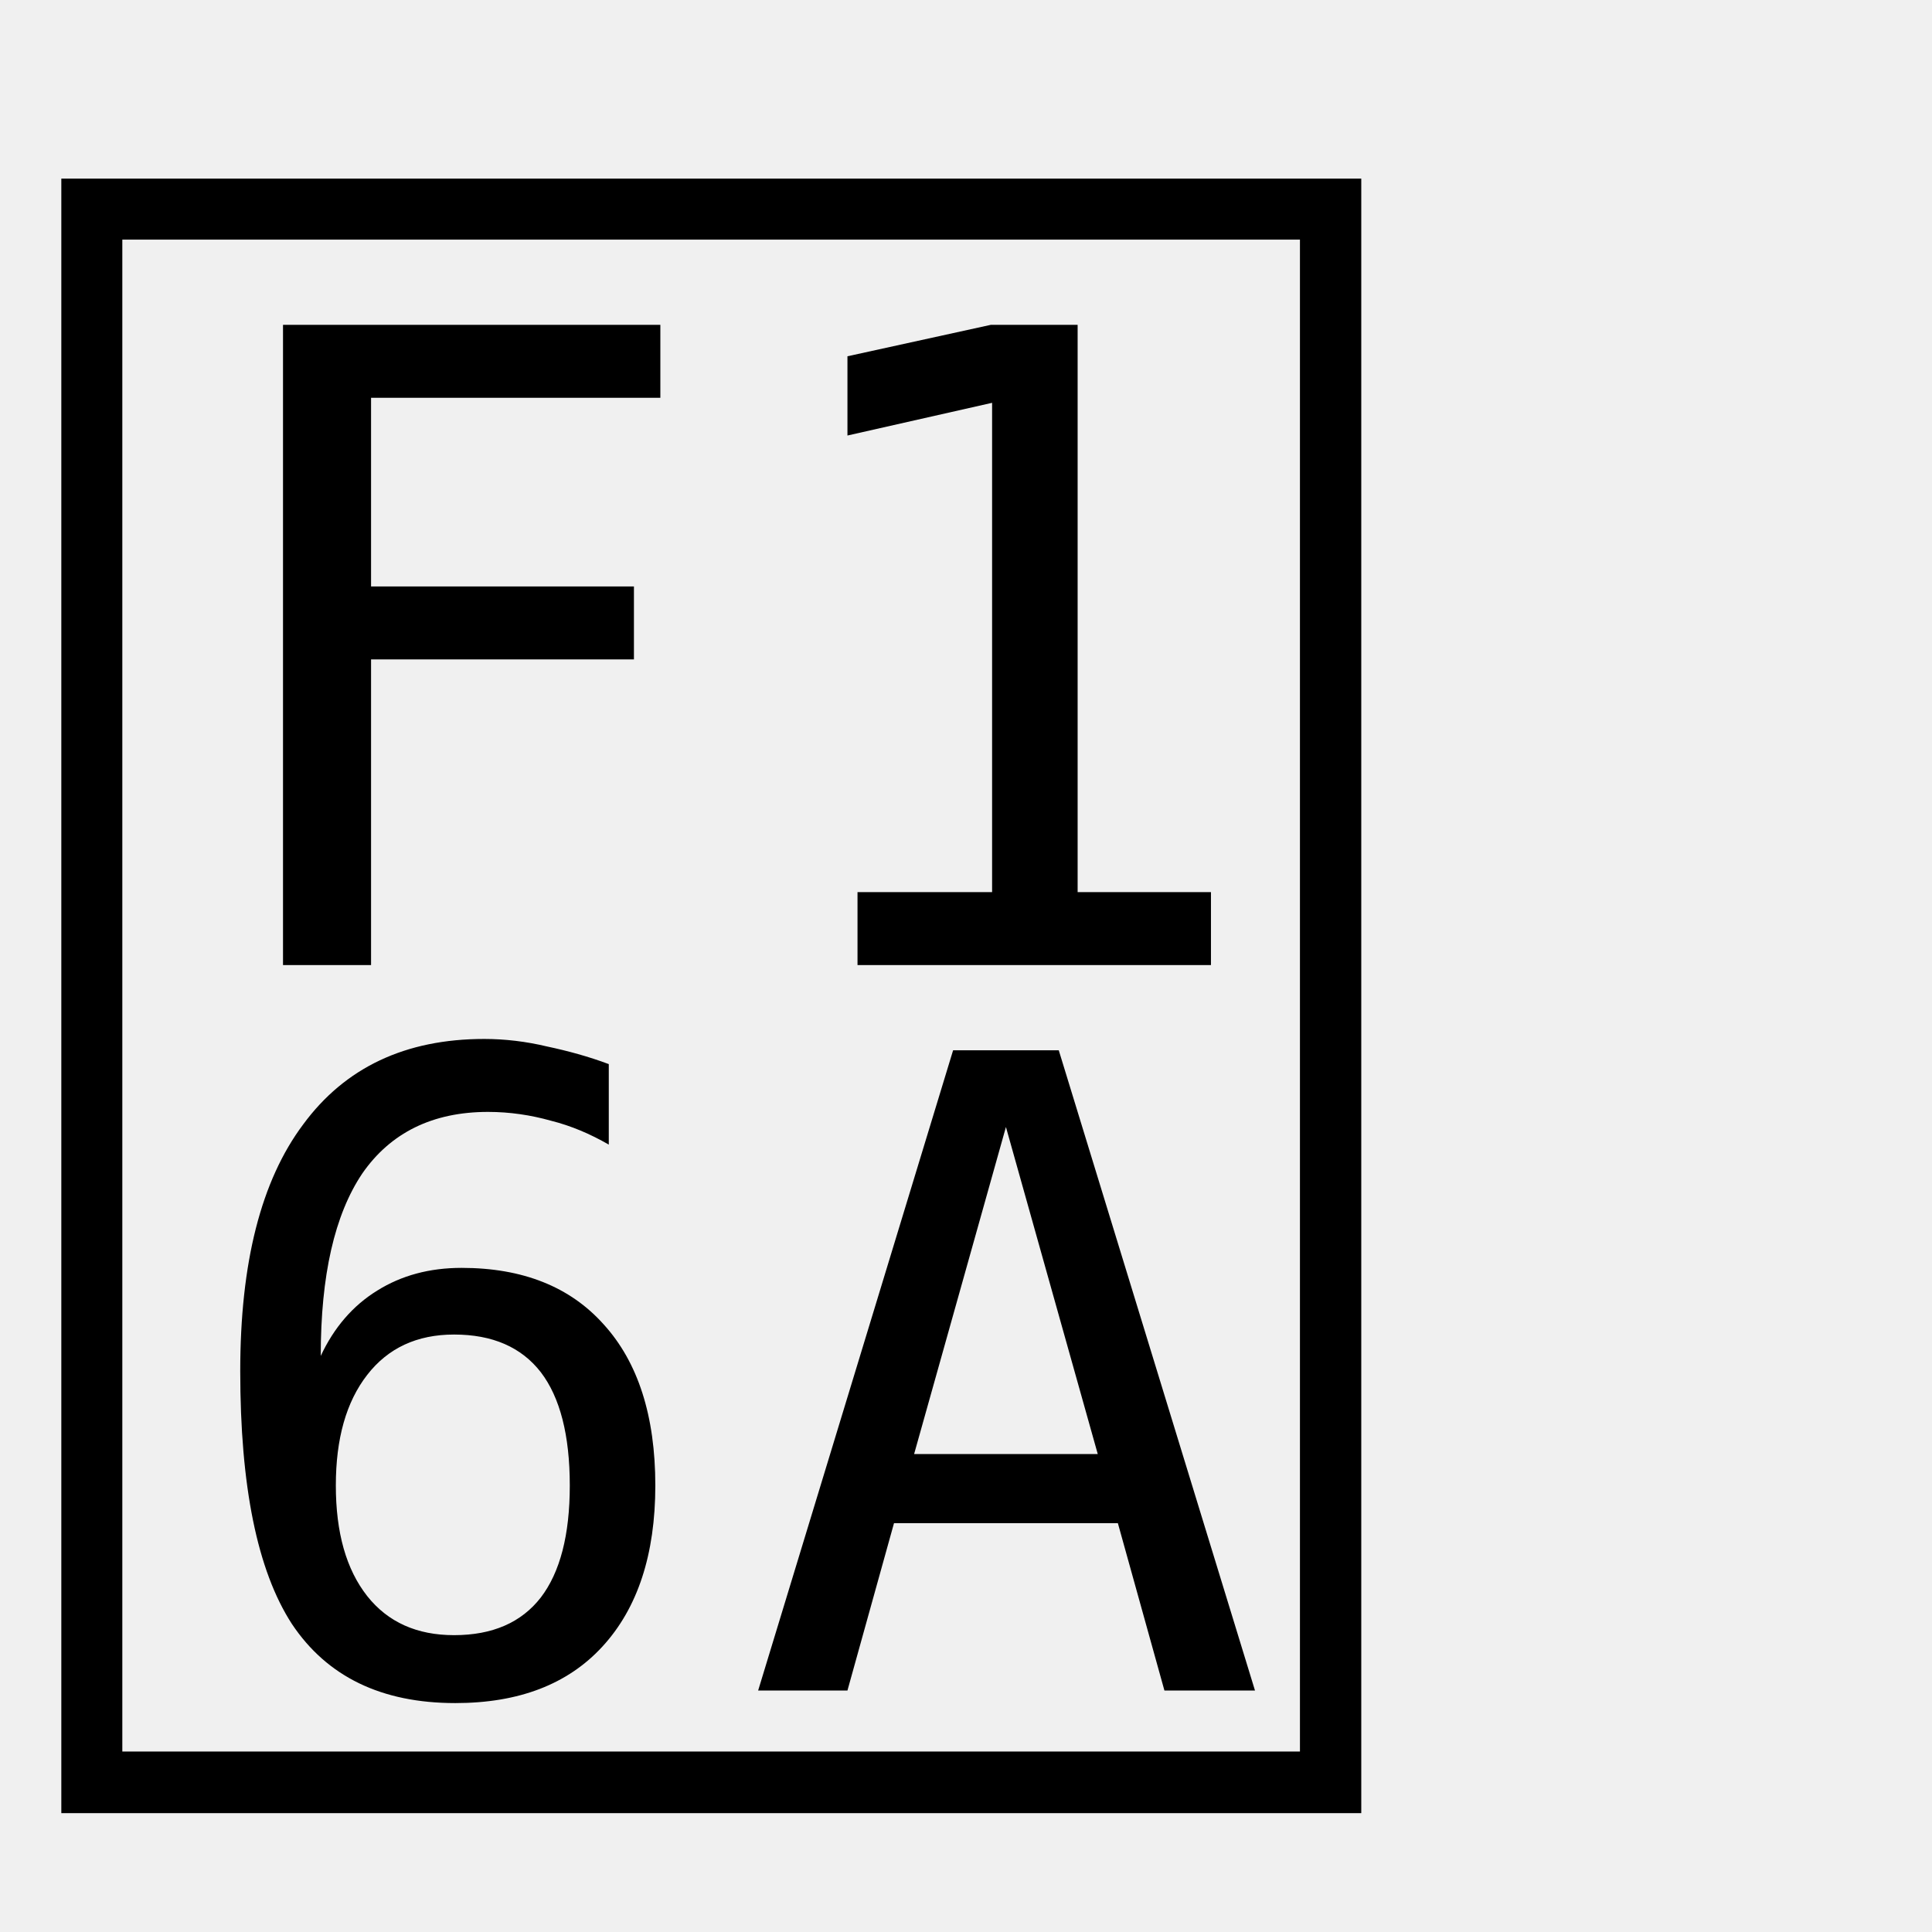
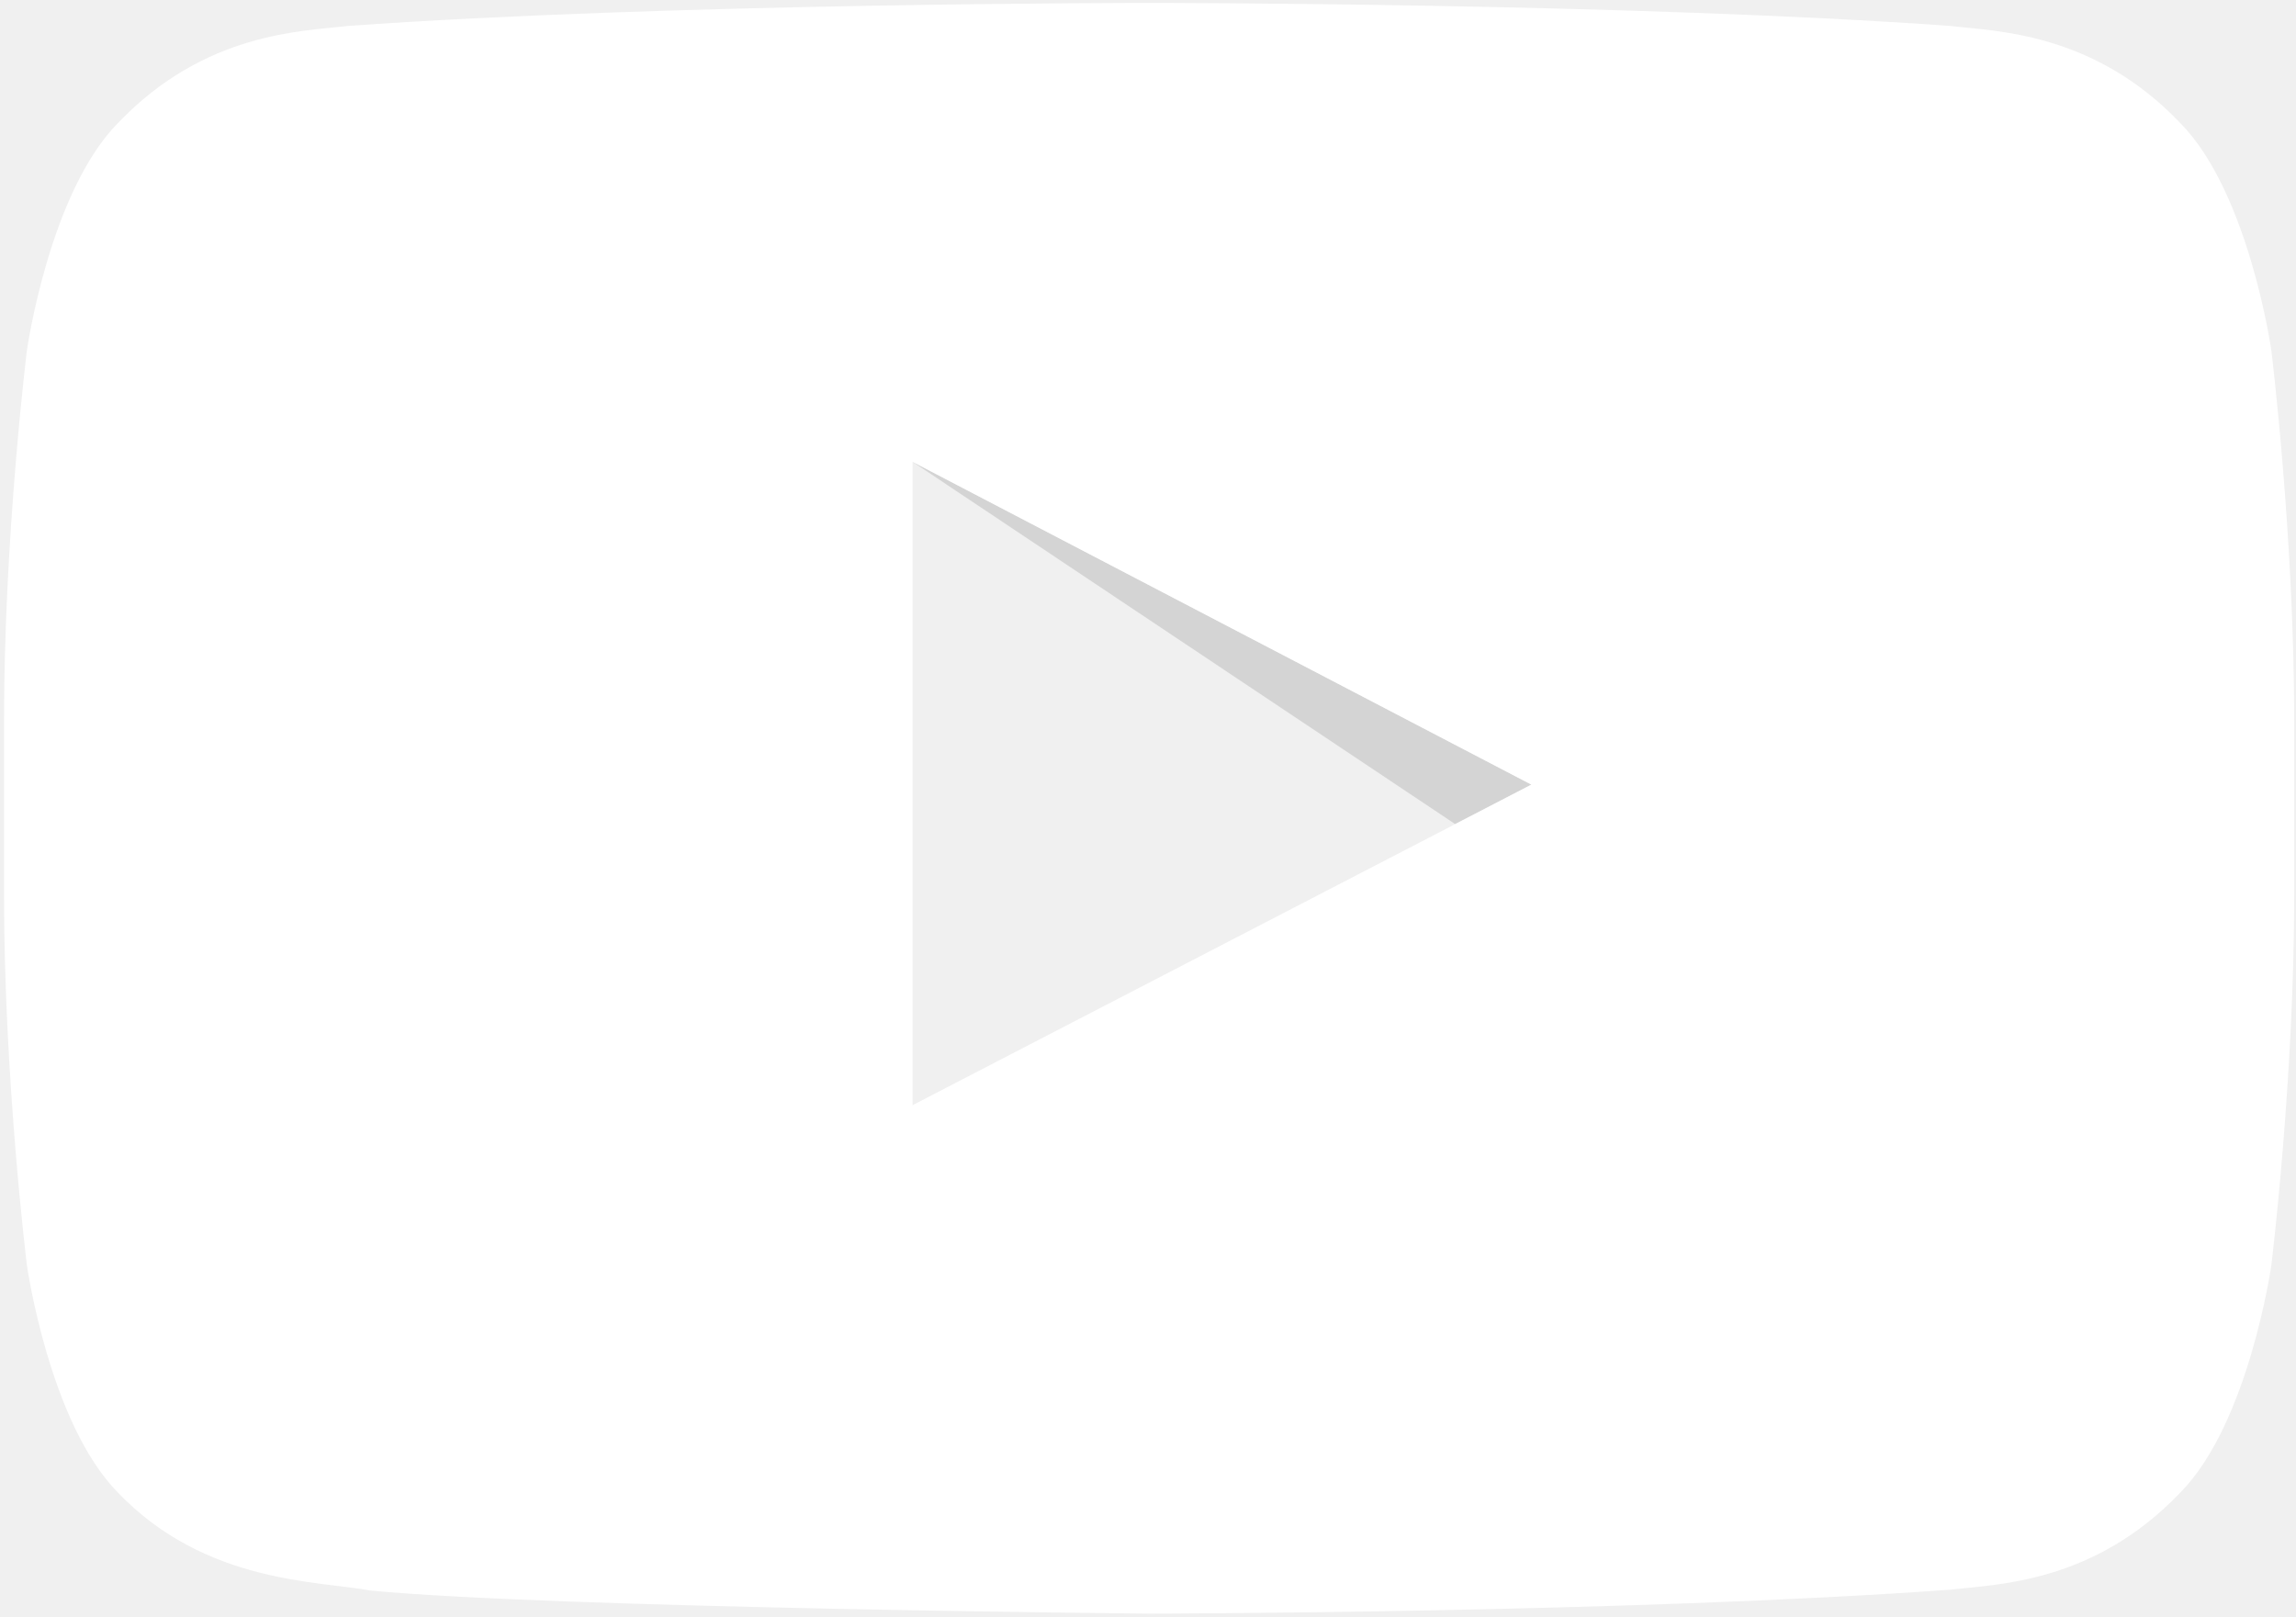
- <svg xmlns="http://www.w3.org/2000/svg" width="24px" height="24px" viewBox="0 0 24 24" version="1.1">
-   <defs />
-   <g id="Page-1" stroke="none" stroke-width="1" fill="none" fill-rule="evenodd">
-     <g id="icon_youtube" font-size="24" font-family="FontAwesome" fill="#000000" font-weight="normal">
-       <text id="">
-         <tspan x="0" y="21"></tspan>
-       </text>
+ <svg xmlns="http://www.w3.org/2000/svg" version="1.1" id="YouTube_Icon" x="0px" y="0px" viewBox="0 0 1024 721" enable-background="new 0 0 1024 721" xml:space="preserve">
+   <path id="The_Sharpness" opacity="0.12" fill-rule="evenodd" clip-rule="evenodd" d="M407,206l242,161.6l34-17.6L407,206z" />
+   <g id="Lozenge">
+     <g>
+       <path fill="#FFFFFF" d="M1013,156.3c0,0-10-70.4-40.6-101.4C933.6,14.2,890,14,870.1,11.6C727.1,1.3,512.7,1.3,512.7,1.3h-0.4    c0,0-214.4,0-357.4,10.3C135,14,91.4,14.2,52.6,54.9C22,85.9,12,156.3,12,156.3S1.8,238.9,1.8,321.6v77.5    C1.8,481.8,12,564.4,12,564.4s10,70.4,40.6,101.4c38.9,40.7,89.9,39.4,112.6,43.7c81.7,7.8,347.3,10.3,347.3,10.3    s214.6-0.3,357.6-10.7c20-2.4,63.5-2.6,102.3-43.3c30.6-31,40.6-101.4,40.6-101.4s10.2-82.7,10.2-165.3v-77.5    C1023.2,238.9,1013,156.3,1013,156.3z M407,493l0-287l276,144L407,493z" />
    </g>
  </g>
</svg>
